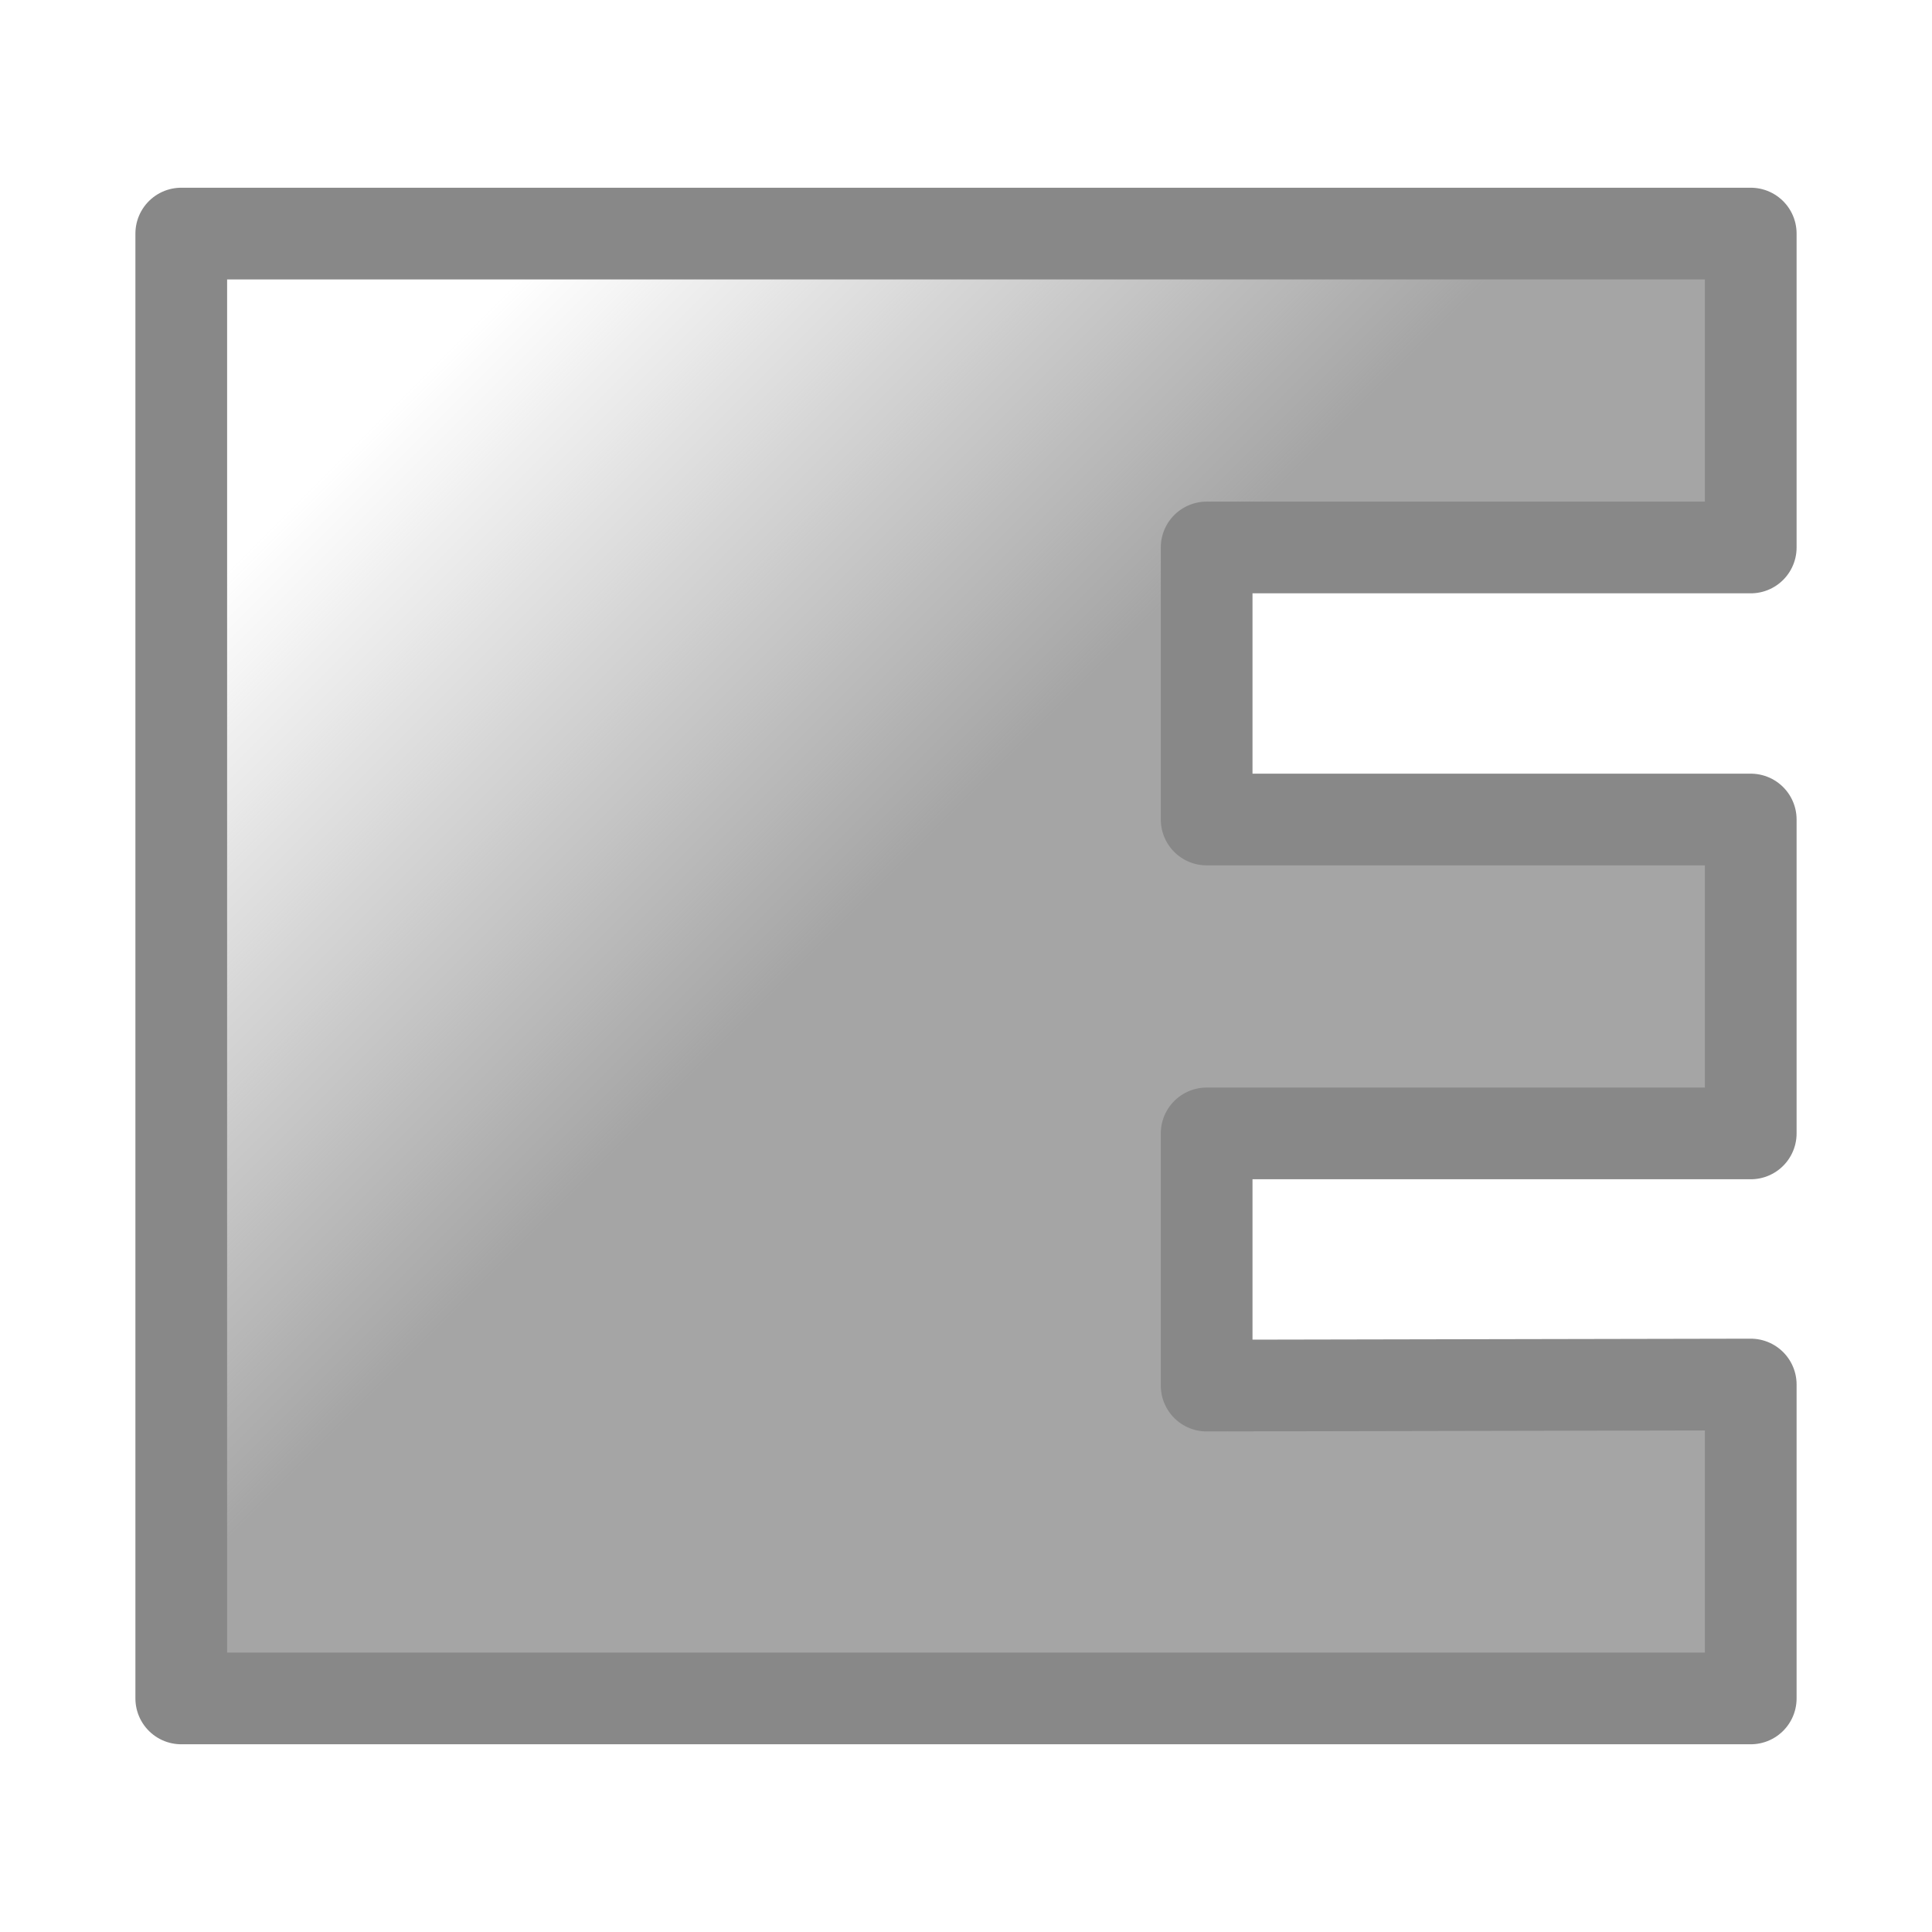
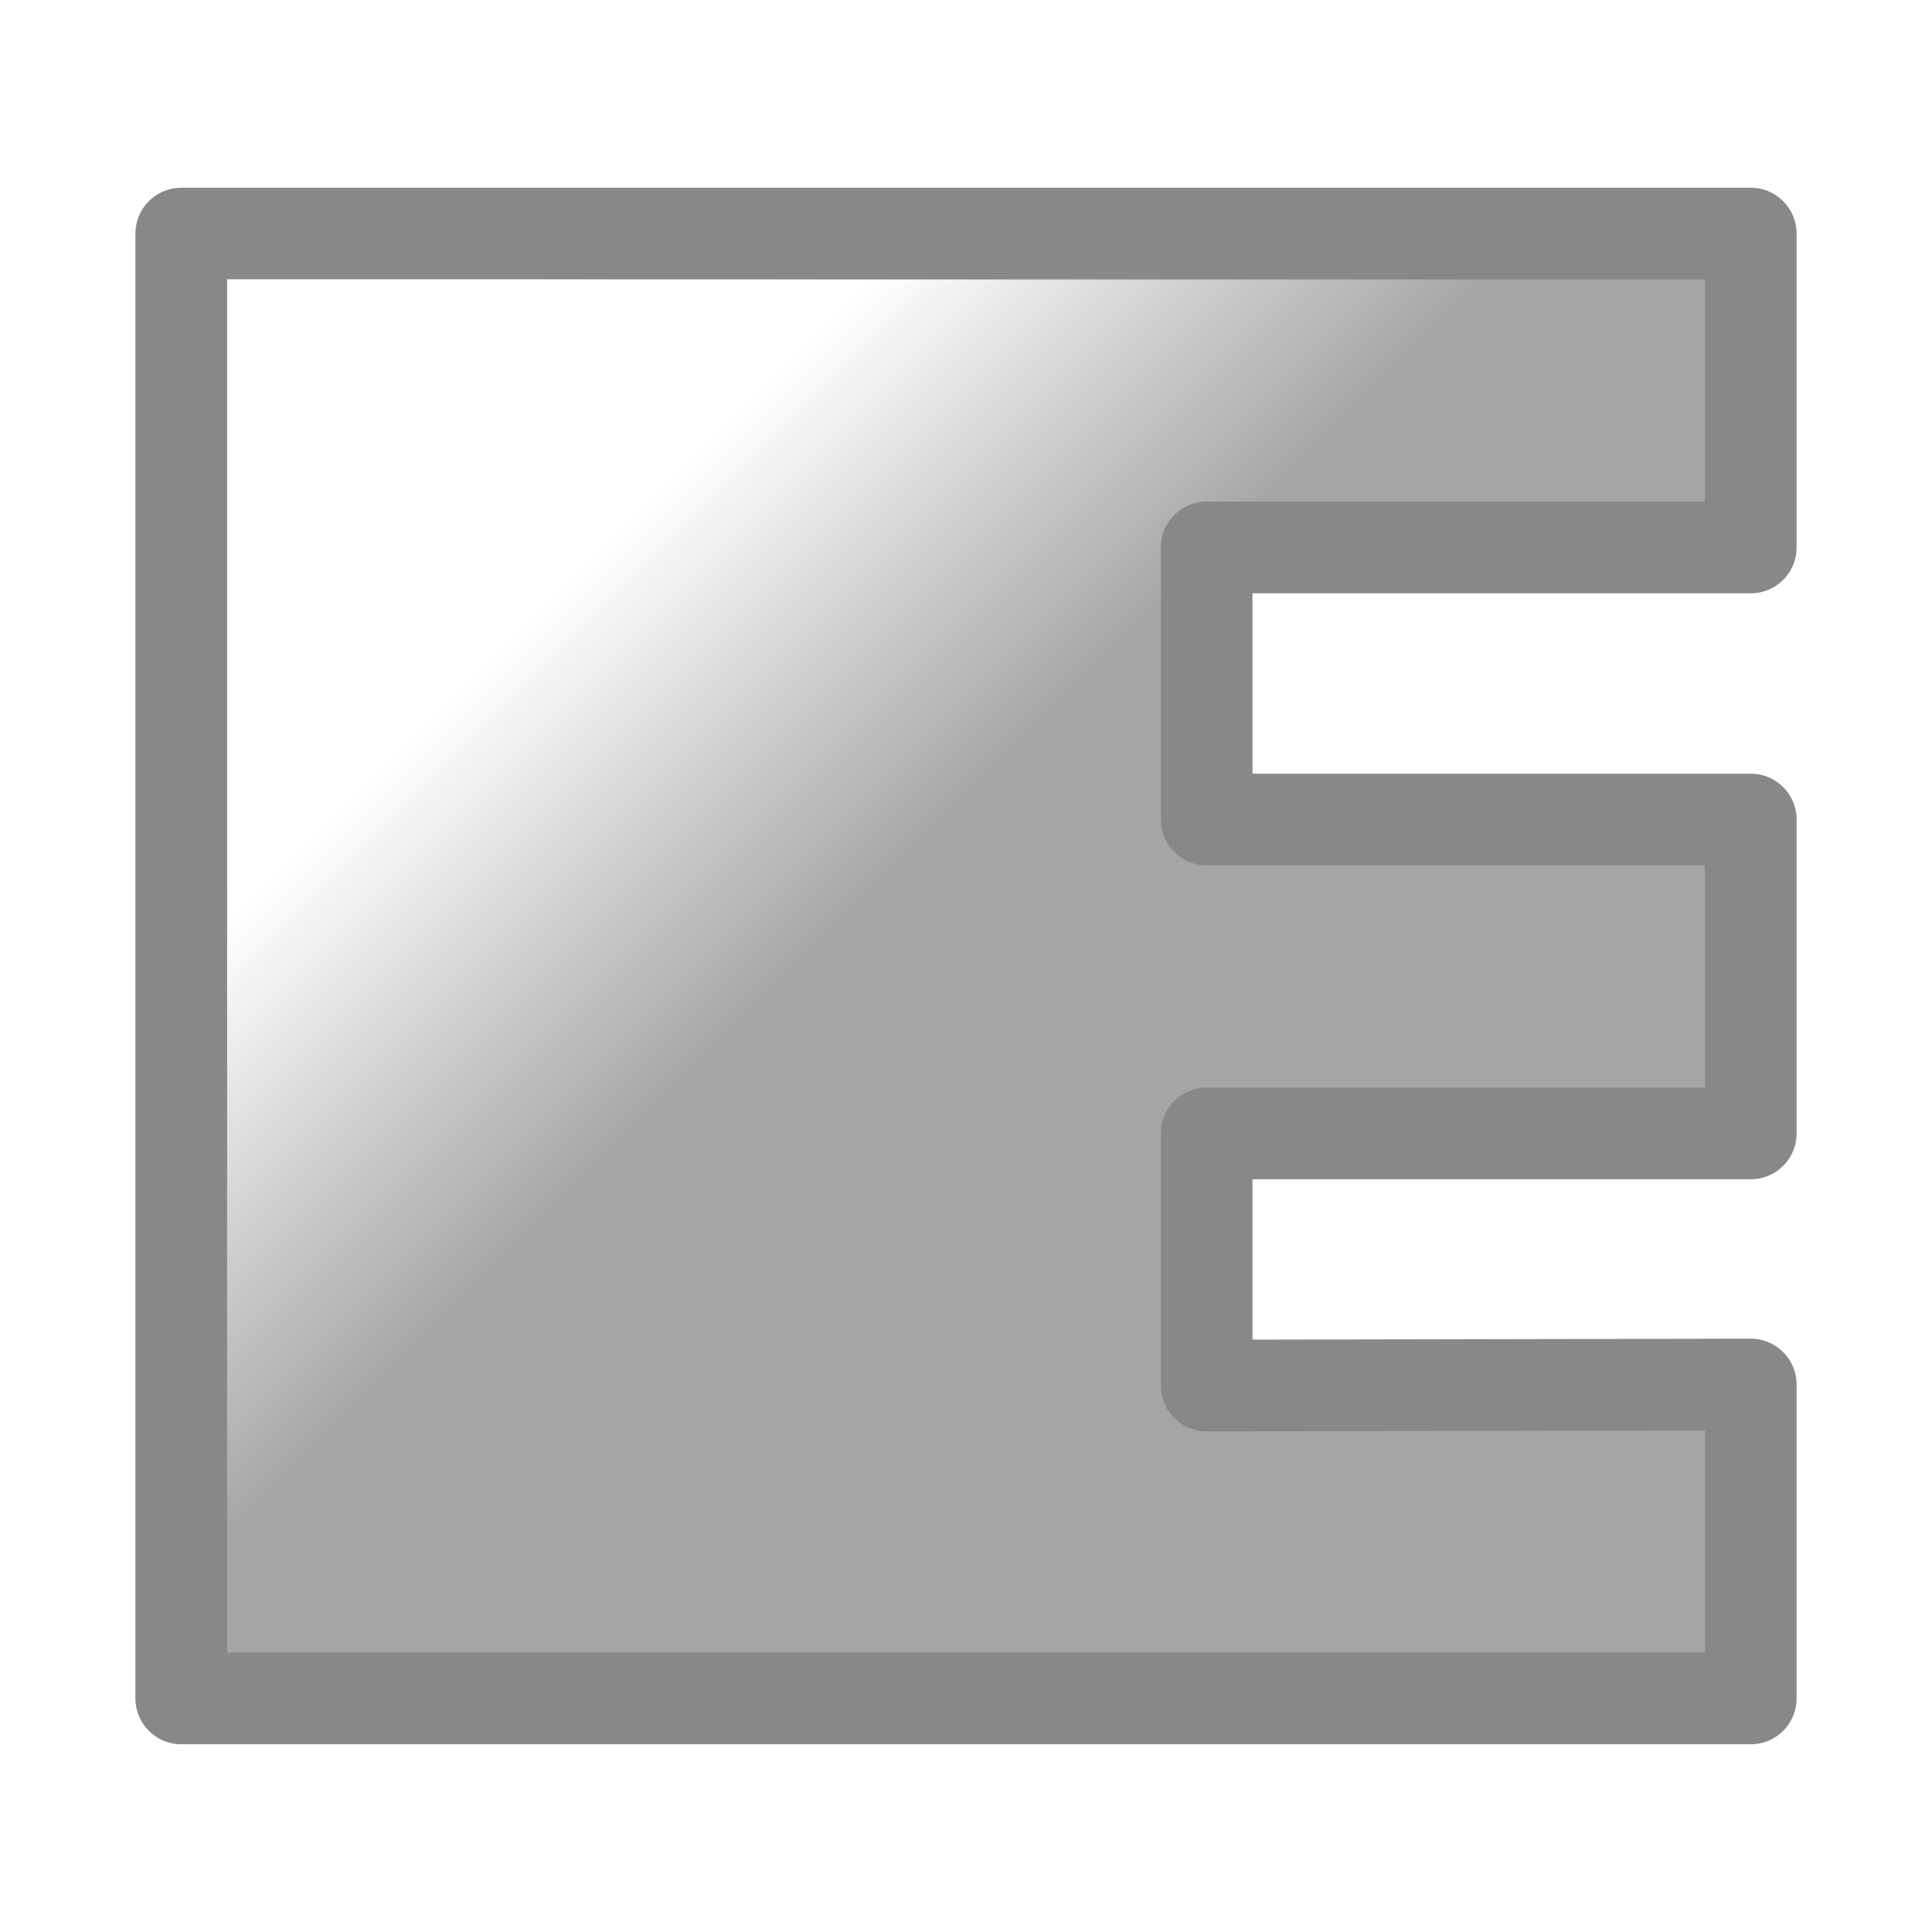
<svg xmlns="http://www.w3.org/2000/svg" height="100mm" viewBox="0 0 100 100" width="100mm">
-   <filter color-interpolation-filters="sRGB" id="grey">
+   <filter id="a" color-interpolation-filters="sRGB">
    <feColorMatrix values="0.4 0.4 0.4 0 0 0.4 0.4 0.4 0 0 0.4 0.4 0.4 0 0 0 0 0 1 0" />
  </filter>
-   <linearGradient gradientUnits="userSpaceOnUse" id="a" x1="47.971" x2="22.902" y1="240.499" y2="215.431">
+   <linearGradient id="b" gradientUnits="userSpaceOnUse" x1="47.971" x2="22.902" y1="240.499" y2="215.431">
    <stop offset="0" stop-color="#009eff" />
-     <stop offset="1" stop-color="#009eff" stop-opacity="0" />
+     <stop offset="1" stop-color="#fff" />
  </linearGradient>
-   <path d="m9.382 209.09h81.236v16.247h-28.162v14.081h28.162v16.247h-28.162v13.053l28.162-.055v16.247h-81.236z" fill="url(#a)" filter="url(#grey)" stroke="#1e75c2" stroke-linejoin="round" stroke-width="4.747" transform="translate(0 -197)" />
+   <path d="m9.382 209.09h81.236v16.247h-28.162v14.081h28.162v16.247h-28.162v13.053l28.162-.055v16.247h-81.236z" fill="url(#b)" filter="url(#a)" stroke="#1e75c2" stroke-linejoin="round" stroke-width="4.747" transform="translate(0 -197)" />
</svg>
